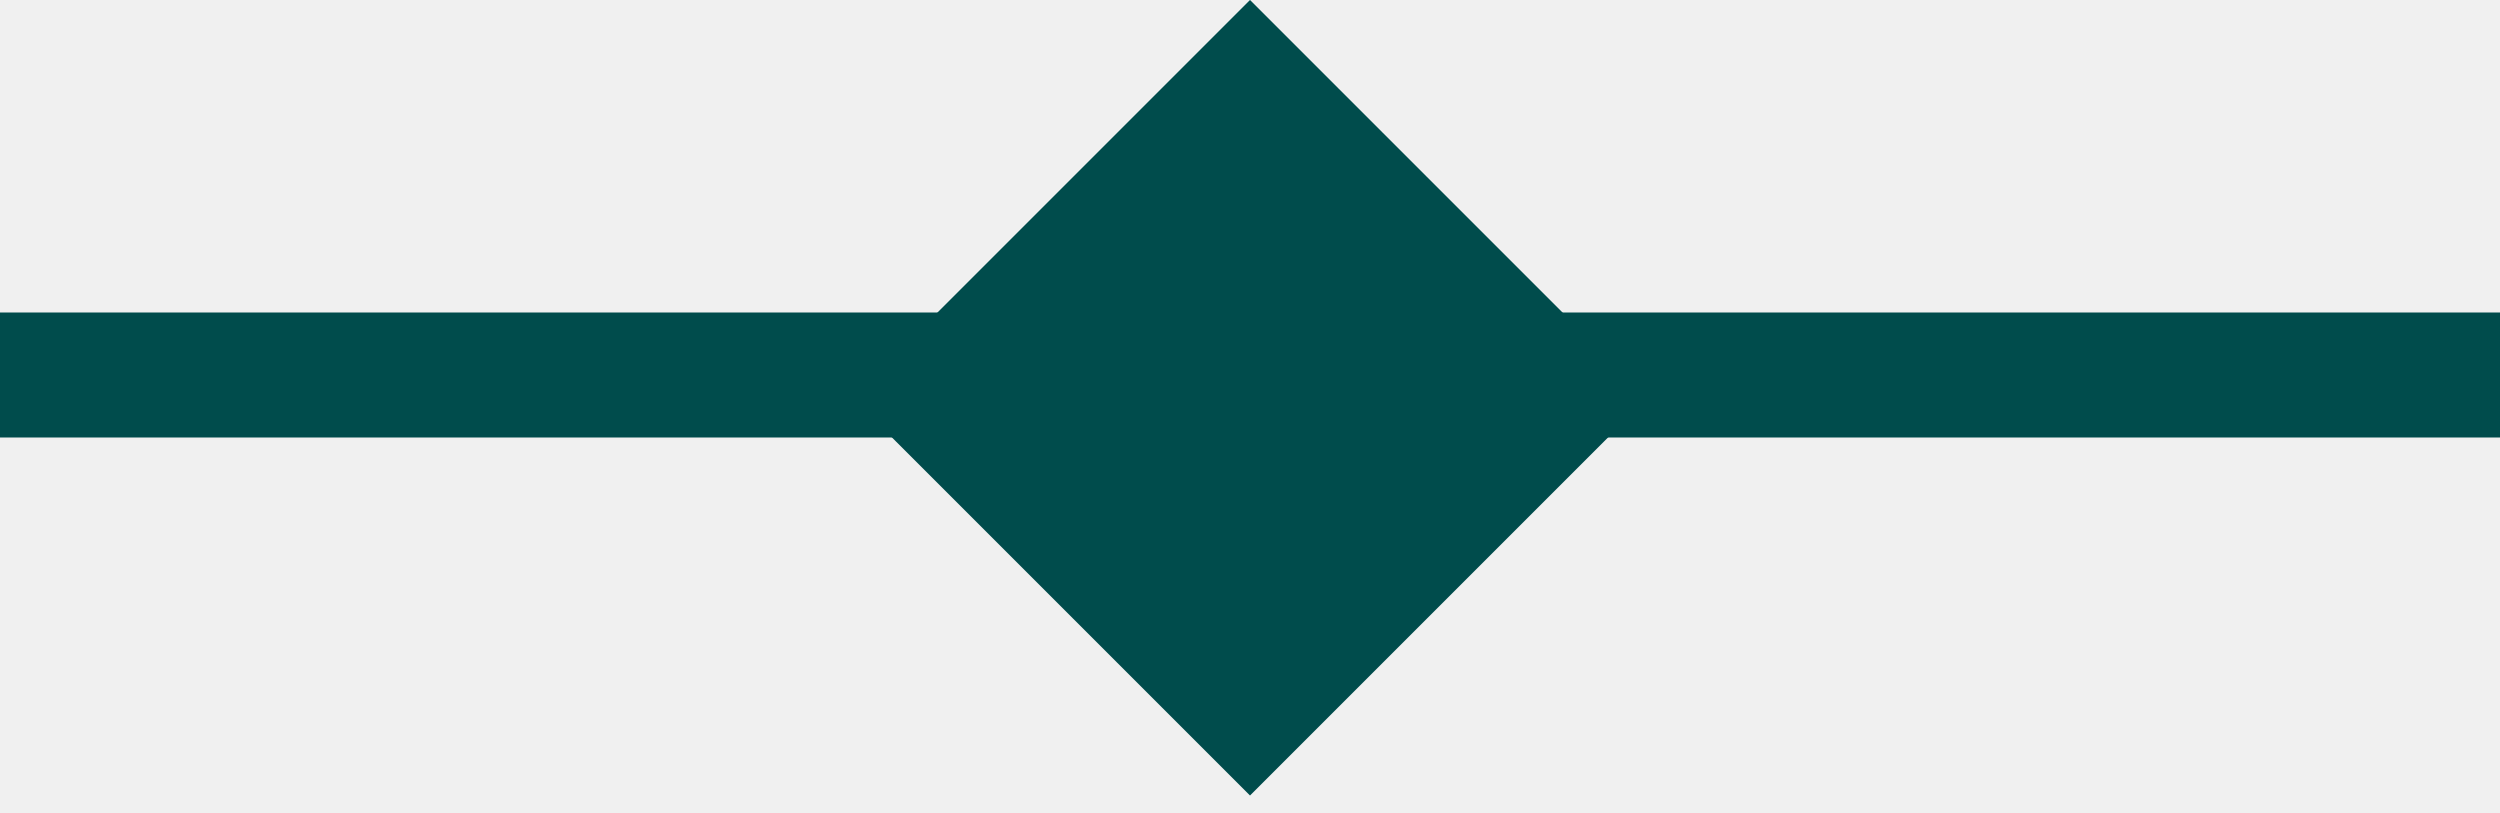
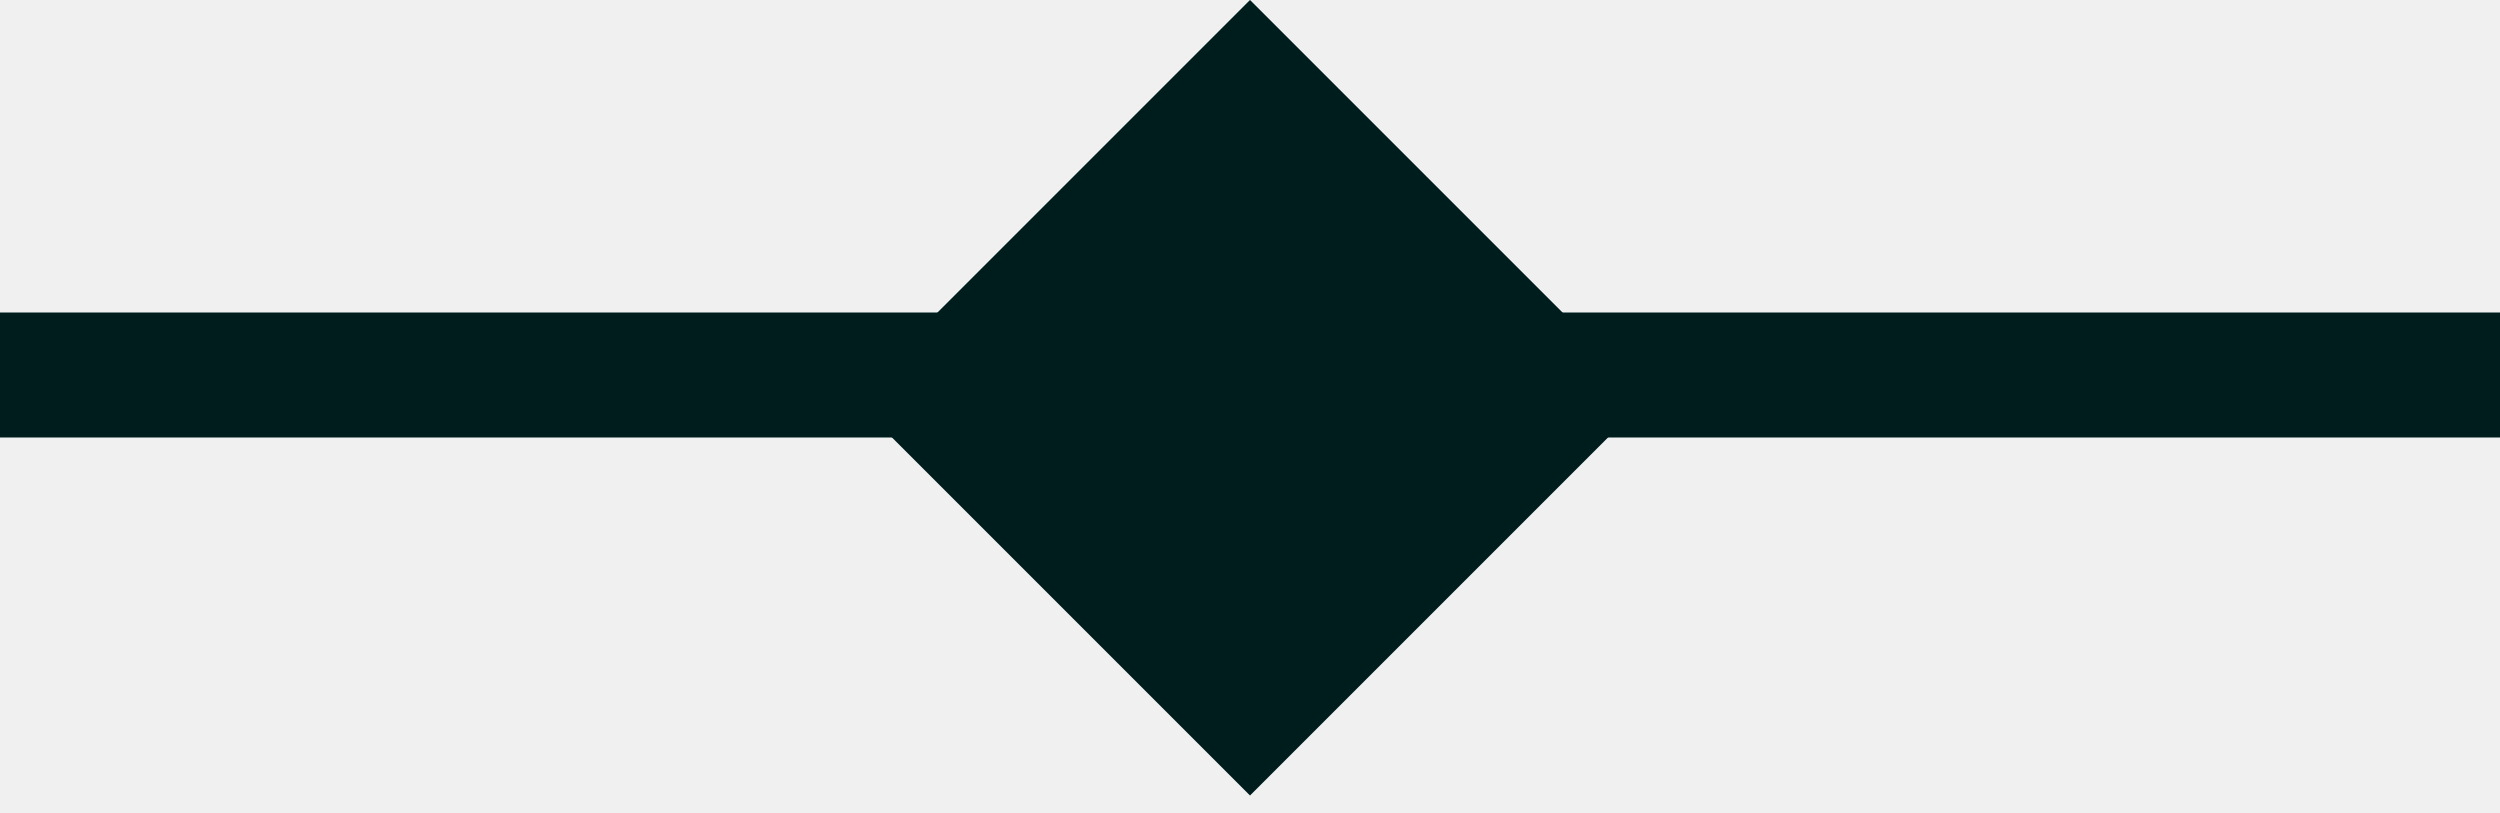
<svg xmlns="http://www.w3.org/2000/svg" width="40" height="13" viewBox="0 0 40 13" fill="none">
  <g clip-path="url(#clip0_1428_3998)">
-     <path d="M24.95 6.364L20 1.414L15.05 6.364L20 11.314L24.95 6.364Z" fill="#004C4C" stroke="#004C4C" stroke-width="2" />
-     <path d="M0 6H40" stroke="#004C4C" stroke-width="2" />
+     <path d="M24.95 6.364L20 1.414L15.05 6.364L20 11.314L24.95 6.364Z" fill="#001D1D" stroke="#001D1D" stroke-width="2" />
+     <path d="M0 6H40" stroke="#001D1D" stroke-width="2" />
  </g>
  <defs>
    <clipPath id="clip0_1428_3998">
      <rect width="40" height="13" fill="white" />
    </clipPath>
  </defs>
</svg>
